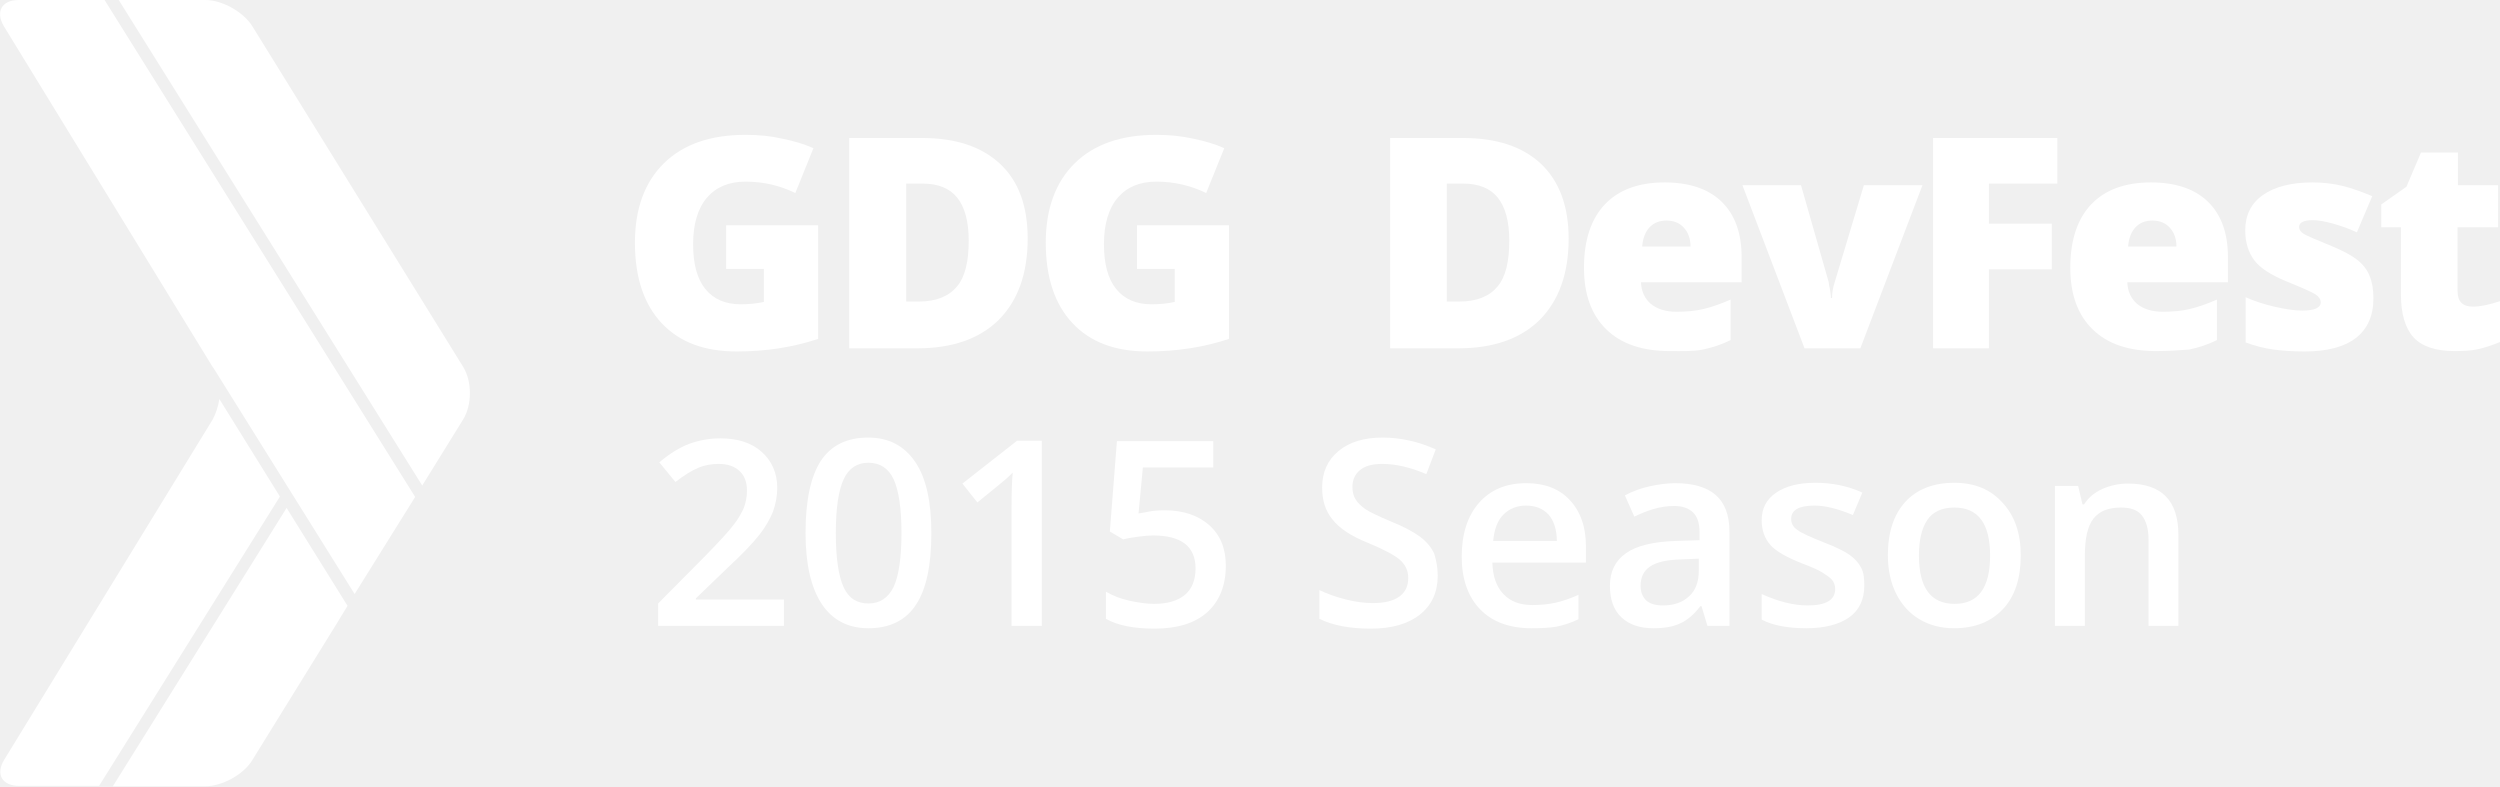
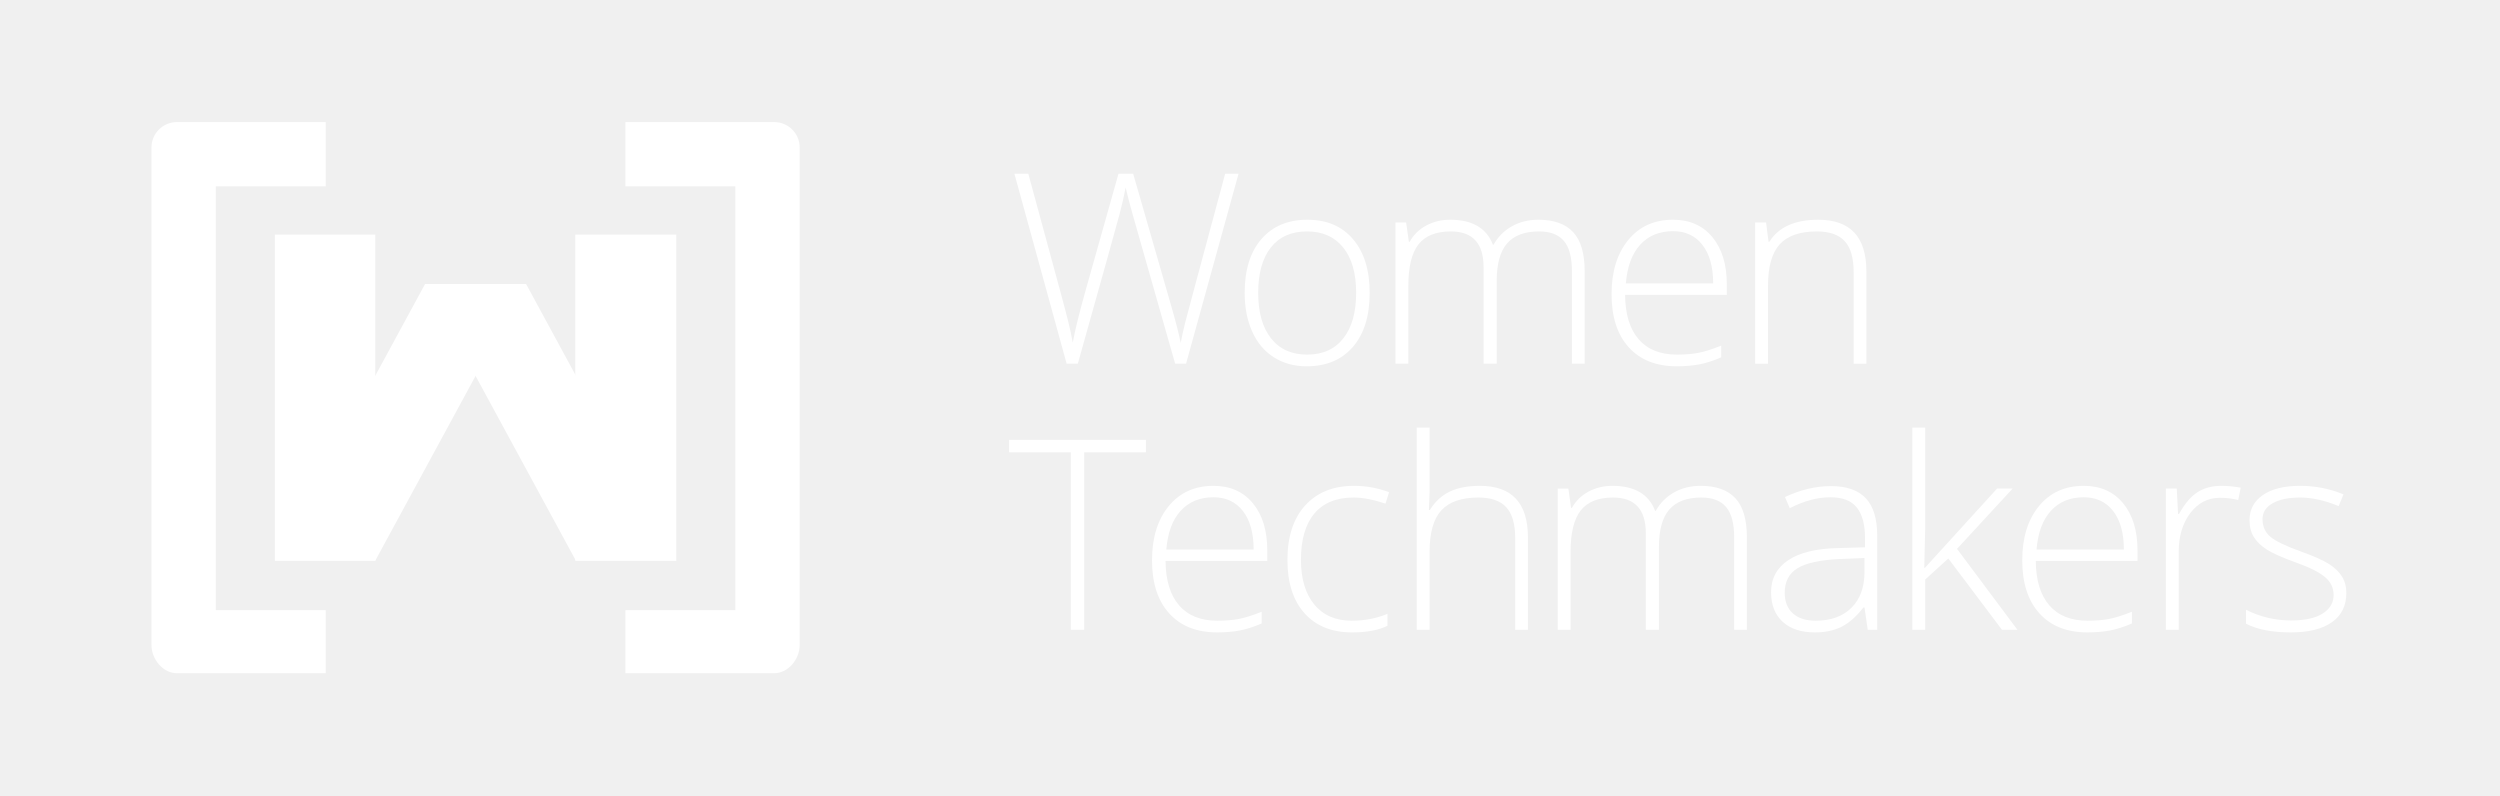
- <svg xmlns="http://www.w3.org/2000/svg" version="1.1" id="Layer_1" x="0px" y="0px" viewBox="-566.7 3726.1 635.9 200" style="enable-background:new -566.7 3726.1 635.9 200;" xml:space="preserve">
-   <style type="text/css">
- 	.st0{fill:#FFFFFF;}
- 	.st1{enable-background:new    ;}
- </style>
-   <g>
-     <path class="st0" d="M-461.1,3852.5l-79-126.4h-21.8c-4.4,0-6,3-3.8,6.7l53,86.5l0.3,0.4l35.9,57.5L-461.1,3852.5z" />
-     <path class="st0" d="M-448.9,3832.8c2.3-3.7,2.3-9.7,0-13.4l-53.6-86.6c-2.3-3.7-7.7-6.7-12-6.7h-22l77.2,123.5L-448.9,3832.8z" />
-     <path class="st0" d="M-493.8,3855.3l-44.2,70.8h23.5c4.3,0,9.8-3,12-6.7l21.4-34.6c0.1-0.1,0.2-0.4,0.6-1l2.2-3.6L-493.8,3855.3z" />
-     <path class="st0" d="M-512.6,3832.8l-53,86.5c-2.3,3.7-0.6,6.7,3.8,6.7h20.3l46-73.6l-15.4-24.8   C-511.2,3829.5-511.8,3831.3-512.6,3832.8z" />
-   </g>
-   <g class="st1">
-     <path class="st0" d="M-381.7,3783.4h23.1v28.9c-6.3,2.1-13.2,3.2-20.7,3.2c-8.3,0-14.6-2.4-19.1-7.2c-4.5-4.8-6.8-11.6-6.8-20.5   c0-8.6,2.5-15.4,7.4-20.2c4.9-4.8,11.8-7.2,20.7-7.2c3.4,0,6.5,0.3,9.5,1c3,0.6,5.6,1.4,7.8,2.4l-4.6,11.4   c-3.9-1.9-8.1-2.9-12.7-2.9c-4.2,0-7.5,1.4-9.8,4.1c-2.3,2.7-3.5,6.7-3.5,11.8c0,5,1,8.8,3.1,11.4c2.1,2.6,5.1,3.9,9,3.9   c2.1,0,4.1-0.2,5.9-0.6v-8.4h-9.6V3783.4z" />
-     <path class="st0" d="M-305.3,3786.8c0,8.9-2.5,15.8-7.4,20.7c-4.9,4.8-11.8,7.2-20.7,7.2h-17.3v-53.5h18.5c8.6,0,15.2,2.2,19.9,6.6   C-307.6,3772.2-305.3,3778.5-305.3,3786.8z M-320.3,3787.3c0-4.9-1-8.5-2.9-10.9c-1.9-2.4-4.9-3.6-8.8-3.6h-4.2v30h3.2   c4.4,0,7.6-1.3,9.7-3.8S-320.3,3792.6-320.3,3787.3z" />
-     <path class="st0" d="M-277.2,3783.4h23.1v28.9c-6.3,2.1-13.2,3.2-20.7,3.2c-8.3,0-14.6-2.4-19.1-7.2c-4.5-4.8-6.8-11.6-6.8-20.5   c0-8.6,2.5-15.4,7.4-20.2c4.9-4.8,11.8-7.2,20.7-7.2c3.4,0,6.5,0.3,9.5,1c3,0.6,5.6,1.4,7.8,2.4l-4.6,11.4   c-3.9-1.9-8.1-2.9-12.7-2.9c-4.2,0-7.5,1.4-9.8,4.1c-2.3,2.7-3.5,6.7-3.5,11.8c0,5,1,8.8,3.1,11.4c2.1,2.6,5.1,3.9,9,3.9   c2.1,0,4.1-0.2,5.9-0.6v-8.4h-9.6V3783.4z" />
-     <path class="st0" d="M-167.7,3786.8c0,8.9-2.5,15.8-7.4,20.7c-4.9,4.8-11.8,7.2-20.7,7.2h-17.3v-53.5h18.5c8.6,0,15.2,2.2,19.9,6.6   C-170.1,3772.2-167.7,3778.5-167.7,3786.8z M-182.8,3787.3c0-4.9-1-8.5-2.9-10.9c-1.9-2.4-4.9-3.6-8.8-3.6h-4.2v30h3.2   c4.4,0,7.6-1.3,9.7-3.8S-182.8,3792.6-182.8,3787.3z" />
-     <path class="st0" d="M-142,3815.4c-6.9,0-12.3-1.8-16.1-5.5c-3.8-3.7-5.7-8.9-5.7-15.7c0-7,1.8-12.4,5.3-16.1   c3.5-3.7,8.6-5.6,15.2-5.6c6.2,0,11.1,1.6,14.5,4.9c3.4,3.3,5.1,8,5.1,14.1v6.4h-25.6c0.1,2.3,0.9,4.1,2.5,5.5c1.6,1.3,3.8,2,6.5,2   c2.5,0,4.8-0.2,6.9-0.7c2.1-0.5,4.4-1.3,6.9-2.4v10.3c-2.2,1.1-4.6,1.9-7,2.4S-138.6,3815.4-142,3815.4z M-142.8,3782.2   c-1.7,0-3.1,0.5-4.2,1.6c-1.1,1.1-1.8,2.7-2,5h12.3c0-2-0.6-3.6-1.7-4.8C-139.5,3782.8-141,3782.2-142.8,3782.2z" />
-     <path class="st0" d="M-107.7,3814.7l-15.8-41.5h14.9l7,24.5c0,0.1,0.1,0.3,0.1,0.6s0.1,0.6,0.2,1s0.1,0.8,0.2,1.3   c0.1,0.5,0.1,0.9,0.1,1.3h0.3c0-1.3,0.2-2.6,0.7-4.1l7.4-24.6h14.9l-15.8,41.5H-107.7z" />
-     <path class="st0" d="M-60.7,3814.7H-75v-53.5h31.6v11.6h-17.4v10.2h16v11.6h-16V3814.7z" />
-     <path class="st0" d="M-18.3,3815.4c-6.9,0-12.3-1.8-16.1-5.5c-3.8-3.7-5.7-8.9-5.7-15.7c0-7,1.8-12.4,5.3-16.1s8.6-5.6,15.2-5.6   c6.2,0,11.1,1.6,14.5,4.9c3.4,3.3,5.1,8,5.1,14.1v6.4h-25.6c0.1,2.3,0.9,4.1,2.5,5.5c1.6,1.3,3.8,2,6.5,2c2.5,0,4.8-0.2,6.9-0.7   c2.1-0.5,4.4-1.3,6.9-2.4v10.3c-2.2,1.1-4.6,1.9-7,2.4C-12.2,3815.2-15,3815.4-18.3,3815.4z M-19.2,3782.2c-1.7,0-3.1,0.5-4.2,1.6   c-1.1,1.1-1.8,2.7-2,5h12.3c0-2-0.6-3.6-1.7-4.8C-15.9,3782.8-17.4,3782.2-19.2,3782.2z" />
-     <path class="st0" d="M37,3802c0,4.4-1.5,7.8-4.5,10.1c-3,2.3-7.4,3.4-13,3.4c-3.1,0-5.8-0.2-8-0.5s-4.6-0.9-7-1.8v-11.5   c2.2,1,4.7,1.8,7.3,2.4c2.6,0.6,5,1,7.1,1c3.1,0,4.7-0.7,4.7-2.1c0-0.7-0.4-1.4-1.3-2c-0.9-0.6-3.4-1.7-7.6-3.4   c-3.8-1.6-6.5-3.3-8-5.3s-2.3-4.5-2.3-7.6c0-3.9,1.5-6.9,4.5-9c3-2.1,7.2-3.2,12.6-3.2c2.7,0,5.3,0.3,7.7,0.9   c2.4,0.6,4.9,1.5,7.5,2.6l-3.9,9.2c-1.9-0.9-3.9-1.6-6-2.2s-3.9-0.9-5.2-0.9c-2.3,0-3.5,0.6-3.5,1.7c0,0.7,0.4,1.3,1.2,1.8   c0.8,0.5,3.2,1.5,7.1,3.1c2.9,1.2,5.1,2.4,6.5,3.5c1.4,1.1,2.5,2.5,3.1,4C36.7,3797.9,37,3799.7,37,3802z" />
-     <path class="st0" d="M62.3,3804.1c1.9,0,4.2-0.5,6.9-1.4v10.4c-1.9,0.8-3.8,1.4-5.5,1.8c-1.7,0.4-3.8,0.5-6.1,0.5   c-4.8,0-8.3-1.2-10.4-3.5s-3.2-6-3.2-10.9v-17.1h-5v-5.8l6.4-4.5l3.7-8.7h9.4v8.3h10.2v10.7H58.4v16.2   C58.4,3802.8,59.7,3804.1,62.3,3804.1z" />
-   </g>
-   <g class="st1">
-     <path class="st0" d="M-367.4,3885.3h-31.9v-5.7l12.1-12.2c3.6-3.7,6-6.3,7.1-7.8c1.2-1.5,2-3,2.6-4.3c0.5-1.4,0.8-2.8,0.8-4.4   c0-2.1-0.6-3.8-1.9-5c-1.3-1.2-3-1.8-5.3-1.8c-1.8,0-3.6,0.3-5.2,1c-1.7,0.7-3.6,1.9-5.8,3.6l-4.1-5c2.6-2.2,5.2-3.8,7.6-4.7   c2.5-0.9,5.1-1.4,7.9-1.4c4.4,0,7.9,1.1,10.5,3.4c2.6,2.3,4,5.4,4,9.2c0,2.1-0.4,4.1-1.1,6.1c-0.8,1.9-1.9,3.9-3.5,5.9   c-1.6,2-4.2,4.8-7.9,8.2l-8.2,7.9v0.3h22.4V3885.3z" />
-     <path class="st0" d="M-329.8,3861.7c0,8.2-1.3,14.3-3.9,18.2c-2.6,4-6.7,6-12.1,6c-5.2,0-9.2-2.1-11.9-6.2s-4.1-10.1-4.1-18   c0-8.3,1.3-14.4,3.9-18.4c2.6-3.9,6.6-5.9,12-5.9c5.3,0,9.2,2.1,12,6.2S-329.8,3853.8-329.8,3861.7z M-354.1,3861.7   c0,6.4,0.7,11,2,13.8s3.4,4.1,6.3,4.1s5-1.4,6.4-4.2c1.3-2.8,2-7.4,2-13.7c0-6.3-0.7-10.9-2-13.7c-1.3-2.8-3.5-4.2-6.4-4.2   s-5,1.4-6.3,4.2S-354.1,3855.3-354.1,3861.7z" />
-     <path class="st0" d="M-301.8,3885.3h-7.6v-30.4c0-3.6,0.1-6.5,0.3-8.6c-0.5,0.5-1.1,1.1-1.8,1.7c-0.7,0.6-3.1,2.6-7.2,5.9l-3.8-4.8   l13.9-10.9h6.3V3885.3z" />
-     <path class="st0" d="M-270.4,3855.9c4.7,0,8.5,1.3,11.3,3.8s4.2,5.9,4.2,10.3c0,5-1.6,9-4.7,11.8c-3.1,2.8-7.6,4.2-13.4,4.2   c-5.3,0-9.4-0.8-12.4-2.5v-6.9c1.7,1,3.7,1.8,6,2.3s4.4,0.8,6.3,0.8c3.4,0,6-0.8,7.8-2.3c1.8-1.5,2.7-3.8,2.7-6.7   c0-5.6-3.6-8.4-10.8-8.4c-1,0-2.3,0.1-3.7,0.3c-1.5,0.2-2.8,0.4-3.9,0.7l-3.4-2l1.8-23h24.5v6.7H-276l-1.1,11.7   c0.8-0.1,1.7-0.3,2.8-0.5C-273.3,3856-271.9,3855.9-270.4,3855.9z" />
-     <path class="st0" d="M-201,3872.5c0,4.2-1.5,7.5-4.5,9.9s-7.2,3.6-12.5,3.6c-5.3,0-9.7-0.8-13.1-2.5v-7.3c2.1,1,4.4,1.8,6.8,2.4   s4.7,0.9,6.8,0.9c3.1,0,5.3-0.6,6.8-1.7s2.2-2.7,2.2-4.7c0-1.8-0.7-3.3-2-4.5c-1.3-1.2-4.1-2.7-8.2-4.4c-4.3-1.7-7.3-3.7-9.1-6   c-1.8-2.2-2.6-4.9-2.6-8.1c0-3.9,1.4-7,4.2-9.3c2.8-2.3,6.5-3.4,11.2-3.4c4.5,0,9,1,13.5,3l-2.4,6.3c-4.2-1.8-7.9-2.6-11.2-2.6   c-2.5,0-4.4,0.5-5.7,1.6c-1.3,1.1-1.9,2.5-1.9,4.3c0,1.2,0.3,2.3,0.8,3.1c0.5,0.9,1.4,1.7,2.5,2.5c1.2,0.8,3.3,1.8,6.4,3.1   c3.5,1.4,6,2.8,7.6,4s2.8,2.7,3.5,4.2C-201.4,3868.5-201,3870.4-201,3872.5z" />
-     <path class="st0" d="M-177.2,3885.9c-5.5,0-9.9-1.6-13-4.8s-4.7-7.7-4.7-13.4c0-5.8,1.5-10.4,4.4-13.7s6.9-5,12-5   c4.7,0,8.4,1.4,11.1,4.3s4.1,6.8,4.1,11.8v4.1h-23.8c0.1,3.5,1,6.1,2.8,8c1.8,1.9,4.2,2.8,7.4,2.8c2.1,0,4.1-0.2,5.9-0.6   c1.8-0.4,3.8-1.1,5.8-2v6.2c-1.8,0.9-3.7,1.5-5.6,1.9C-172.6,3885.8-174.7,3885.9-177.2,3885.9z M-178.5,3854.7   c-2.4,0-4.3,0.8-5.8,2.3s-2.3,3.7-2.6,6.7h16.2c0-2.9-0.8-5.2-2.1-6.7C-174.2,3855.5-176.1,3854.7-178.5,3854.7z" />
-     <path class="st0" d="M-132.4,3885.3l-1.5-5h-0.3c-1.7,2.2-3.4,3.6-5.2,4.4c-1.7,0.8-4,1.2-6.7,1.2c-3.5,0-6.2-0.9-8.2-2.8   s-2.9-4.6-2.9-8c0-3.7,1.4-6.4,4.1-8.3s6.9-2.9,12.5-3.1l6.2-0.2v-1.9c0-2.3-0.5-4-1.6-5.1c-1.1-1.1-2.7-1.7-4.9-1.7   c-1.8,0-3.6,0.3-5.3,0.8s-3.3,1.2-4.8,1.9l-2.4-5.4c1.9-1,4-1.8,6.3-2.3c2.3-0.5,4.5-0.8,6.5-0.8c4.5,0,8,1,10.3,3   c2.3,2,3.5,5.1,3.5,9.3v24H-132.4z M-143.7,3880.1c2.8,0,5-0.8,6.6-2.3c1.7-1.5,2.5-3.7,2.5-6.5v-3.1l-4.6,0.2   c-3.6,0.1-6.2,0.7-7.8,1.8c-1.6,1.1-2.4,2.7-2.4,4.9c0,1.6,0.5,2.8,1.4,3.7C-147,3879.7-145.6,3880.1-143.7,3880.1z" />
-     <path class="st0" d="M-92.5,3875.1c0,3.5-1.3,6.2-3.8,8s-6.2,2.8-10.9,2.8c-4.7,0-8.6-0.7-11.4-2.2v-6.5c4.2,1.9,8.1,2.9,11.7,2.9   c4.7,0,7-1.4,7-4.2c0-0.9-0.3-1.7-0.8-2.3s-1.4-1.2-2.5-1.9s-2.8-1.4-4.9-2.2c-4.1-1.6-6.9-3.2-8.3-4.8s-2.2-3.7-2.2-6.2   c0-3.1,1.2-5.4,3.7-7.1c2.5-1.7,5.8-2.5,10-2.5c4.2,0,8.2,0.8,11.9,2.5l-2.4,5.7c-3.8-1.6-7.1-2.4-9.7-2.4c-4,0-6,1.1-6,3.4   c0,1.1,0.5,2.1,1.6,2.8c1,0.8,3.3,1.8,6.8,3.2c2.9,1.1,5.1,2.2,6.4,3.1s2.3,2,3,3.3S-92.5,3873.4-92.5,3875.1z" />
-     <path class="st0" d="M-52.7,3867.4c0,5.8-1.5,10.4-4.5,13.6s-7.1,4.9-12.5,4.9c-3.3,0-6.3-0.8-8.8-2.3s-4.5-3.7-5.9-6.5   s-2.1-6.1-2.1-9.8c0-5.8,1.5-10.3,4.4-13.5s7.1-4.9,12.5-4.9c5.2,0,9.2,1.7,12.2,5C-54.2,3857.3-52.7,3861.8-52.7,3867.4z    M-78.6,3867.4c0,8.2,3,12.3,9.1,12.3c6,0,9-4.1,9-12.3c0-8.1-3-12.2-9.1-12.2c-3.2,0-5.5,1.1-6.9,3.2   C-77.9,3860.5-78.6,3863.5-78.6,3867.4z" />
-     <path class="st0" d="M-12.6,3885.3h-7.6v-21.9c0-2.8-0.6-4.8-1.7-6.2c-1.1-1.4-2.9-2-5.3-2c-3.2,0-5.5,0.9-7,2.8s-2.2,5.1-2.2,9.5   v17.8H-44v-35.6h5.9l1.1,4.7h0.4c1.1-1.7,2.6-3,4.6-3.9s4.2-1.4,6.6-1.4c8.6,0,12.8,4.4,12.8,13.1V3885.3z" />
+ <svg xmlns="http://www.w3.org/2000/svg" id="svg4225" version="1.1" xml:space="preserve" width="1185.412" height="377.087" viewBox="0 0 1185.412 377.087">
+   <defs id="defs4229" />
+   <g id="g4233" transform="matrix(1.25,0,0,-1.25,0,377.0875)">
+     <path id="path4239" style="fill:#ffffff;fill-opacity:1;fill-rule:nonzero;stroke:none" d="m 449.909,163.707 -4.138,0 -15.826,55.597 c -1.313,4.567 -2.297,8.313 -2.952,11.238 -0.528,-2.859 -1.279,-6.146 -2.244,-9.858 -0.97,-3.713 -6.269,-22.705 -15.898,-56.977 l -4.241,0 -19.814,72.059 5.275,0 12.622,-46.43 c 0.49,-1.871 0.953,-3.606 1.378,-5.2 0.425,-1.593 0.814,-3.088 1.159,-4.485 0.343,-1.395 0.658,-2.743 0.936,-4.044 0.283,-1.296 0.535,-2.602 0.763,-3.918 0.79,4.469 2.467,11.255 5.028,20.359 l 12.319,43.717 5.573,0 14.441,-50.176 c 1.675,-5.784 2.878,-10.448 3.598,-13.996 0.425,2.363 0.977,4.88 1.651,7.539 0.674,2.661 5.741,21.539 15.206,56.632 l 5.076,0 -19.913,-72.059" />
+     <path id="path4241" style="fill:#ffffff;fill-opacity:1;fill-rule:nonzero;stroke:none" d="m 477.271,190.569 c 0,-7.362 1.62,-13.104 4.855,-17.226 3.238,-4.126 7.814,-6.186 13.726,-6.186 5.914,0 10.49,2.06 13.728,6.186 3.235,4.121 4.85,9.863 4.85,17.226 0,7.391 -1.63,13.127 -4.898,17.202 -3.274,4.074 -7.862,6.112 -13.776,6.112 -5.918,0 -10.476,-2.03 -13.68,-6.088 -3.204,-4.06 -4.805,-9.802 -4.805,-17.226 z m 42.288,0 c 0,-8.742 -2.117,-15.568 -6.355,-20.481 -4.241,-4.912 -10.087,-7.367 -17.549,-7.367 -4.697,0 -8.842,1.133 -12.418,3.4 -3.586,2.268 -6.331,5.521 -8.234,9.759 -1.906,4.236 -2.858,9.133 -2.858,14.688 0,8.739 2.117,15.548 6.358,20.429 4.241,4.88 10.054,7.321 17.448,7.321 7.358,0 13.138,-2.474 17.328,-7.418 4.19,-4.947 6.281,-11.724 6.281,-20.332" />
+     <path id="path4243" style="fill:#ffffff;fill-opacity:1;fill-rule:nonzero;stroke:none" d="m 596.285,163.707 0,35.142 c 0,5.224 -1.022,9.036 -3.055,11.435 -2.04,2.4 -5.16,3.599 -9.367,3.599 -5.489,0 -9.547,-1.512 -12.173,-4.536 -2.63,-3.023 -3.943,-7.772 -3.943,-14.243 l 0,-31.397 -4.98,0 0,36.621 c 0,9.037 -4.14,13.555 -12.422,13.555 -5.616,0 -9.706,-1.637 -12.269,-4.906 -2.566,-3.27 -3.847,-8.5 -3.847,-15.697 l 0,-29.573 -4.877,0 0,53.576 4.039,0 1.039,-7.344 0.293,0 c 1.481,2.662 3.578,4.723 6.307,6.186 2.726,1.461 5.736,2.195 9.019,2.195 8.446,0 13.87,-3.172 16.267,-9.515 l 0.197,0 c 1.742,3.055 4.082,5.406 7.025,7.05 2.942,1.641 6.283,2.465 10.03,2.465 5.846,0 10.238,-1.564 13.159,-4.684 2.923,-3.123 4.39,-8.083 4.39,-14.884 l 0,-35.045 -4.831,0" />
+     <path id="path4245" style="fill:#ffffff;fill-opacity:1;fill-rule:nonzero;stroke:none" d="m 634.632,213.981 c -5.16,0 -9.3,-1.7 -12.422,-5.102 -3.12,-3.4 -4.946,-8.305 -5.47,-14.713 l 33.12,0 c 0,6.211 -1.344,11.066 -4.039,14.565 -2.695,3.5 -6.427,5.25 -11.189,5.25 z m 1.428,-51.259 c -7.79,0 -13.858,2.397 -18.209,7.196 -4.356,4.796 -6.533,11.516 -6.533,20.158 0,8.544 2.105,15.385 6.31,20.529 4.202,5.14 9.871,7.714 17.004,7.714 6.305,0 11.285,-2.203 14.933,-6.606 3.646,-4.404 5.472,-10.384 5.472,-17.941 l 0,-3.943 -38.592,0 c 0.065,-7.358 1.781,-12.979 5.15,-16.854 3.365,-3.879 8.186,-5.816 14.465,-5.816 3.055,0 5.743,0.212 8.059,0.64 2.316,0.426 5.251,1.347 8.798,2.76 l 0,-4.436 c -3.024,-1.315 -5.818,-2.211 -8.378,-2.685 -2.566,-0.477 -5.39,-0.715 -8.479,-0.715" />
+     <path id="path4247" style="fill:#ffffff;fill-opacity:1;fill-rule:nonzero;stroke:none" d="m 703.145,163.707 0,34.748 c 0,5.388 -1.13,9.306 -3.401,11.754 -2.268,2.448 -5.784,3.673 -10.546,3.673 -6.408,0 -11.1,-1.62 -14.074,-4.857 -2.971,-3.236 -4.459,-8.485 -4.459,-15.746 l 0,-29.573 -4.877,0 0,53.576 4.135,0 0.941,-7.344 0.295,0 c 3.48,5.586 9.674,8.38 18.578,8.38 12.158,0 18.238,-6.523 18.238,-19.567 l 0,-35.045 -4.831,0" />
+     <path id="path4249" style="fill:#ffffff;fill-opacity:1;fill-rule:nonzero;stroke:none" d="m 411.271,62.765 -5.076,0 0,67.328 -23.417,0 0,4.731 51.902,0 0,-4.731 -23.41,0 0,-67.328" />
+     <path id="path4251" style="fill:#ffffff;fill-opacity:1;fill-rule:nonzero;stroke:none" d="m 460.315,113.038 c -5.158,0 -9.3,-1.699 -12.422,-5.101 -3.122,-3.401 -4.946,-8.306 -5.47,-14.713 l 33.12,0 c 0,6.211 -1.346,11.065 -4.042,14.564 -2.695,3.5 -6.425,5.25 -11.186,5.25 z m 1.43,-51.259 c -7.79,0 -13.862,2.397 -18.211,7.196 -4.356,4.795 -6.535,11.515 -6.535,20.159 0,8.543 2.105,15.386 6.312,20.528 4.202,5.141 9.871,7.714 17.004,7.714 6.307,0 11.285,-2.203 14.933,-6.606 3.646,-4.404 5.472,-10.385 5.472,-17.94 l 0,-3.944 -38.592,0 c 0.062,-7.36 1.781,-12.981 5.15,-16.856 3.365,-3.879 8.186,-5.815 14.467,-5.815 3.053,0 5.741,0.213 8.054,0.64 2.318,0.426 5.254,1.348 8.801,2.761 l 0,-4.436 c -3.024,-1.315 -5.818,-2.21 -8.378,-2.686 -2.566,-0.475 -5.39,-0.714 -8.477,-0.714" />
+     <path id="path4253" style="fill:#ffffff;fill-opacity:1;fill-rule:nonzero;stroke:none" d="m 512.863,61.779 c -7.663,0 -13.658,2.414 -17.995,7.245 -4.337,4.831 -6.504,11.567 -6.504,20.207 0,8.873 2.251,15.782 6.754,20.728 4.498,4.944 10.661,7.417 18.482,7.417 4.632,0 9.067,-0.807 13.308,-2.416 l -1.334,-4.339 c -4.632,1.545 -8.659,2.318 -12.074,2.318 -6.569,0 -11.549,-2.03 -14.933,-6.087 -3.384,-4.06 -5.076,-9.899 -5.076,-17.523 0,-7.227 1.692,-12.89 5.076,-16.98 3.384,-4.091 8.114,-6.135 14.191,-6.135 4.867,0 9.386,0.869 13.558,2.611 l 0,-4.535 c -3.418,-1.676 -7.903,-2.513 -13.452,-2.513" />
+     <path id="path4255" style="fill:#ffffff;fill-opacity:1;fill-rule:nonzero;stroke:none" d="m 574.764,62.765 0,34.749 c 0,5.388 -1.133,9.306 -3.398,11.754 -2.27,2.448 -5.782,3.672 -10.55,3.672 -6.406,0 -11.095,-1.621 -14.071,-4.856 -2.974,-3.235 -4.454,-8.485 -4.454,-15.746 l 0,-29.573 -4.884,0 0,76.691 4.884,0 0,-24.396 -0.252,-6.85 0.346,0 c 2.002,3.22 4.534,5.553 7.591,6.996 3.055,1.448 6.852,2.171 11.388,2.171 12.154,0 18.233,-6.523 18.233,-19.566 l 0,-35.046 -4.831,0" />
+     <path id="path4257" style="fill:#ffffff;fill-opacity:1;fill-rule:nonzero;stroke:none" d="m 657.821,62.765 0,35.142 c 0,5.224 -1.015,9.035 -3.055,11.435 -2.035,2.399 -5.16,3.599 -9.36,3.599 -5.489,0 -9.547,-1.511 -12.178,-4.536 -2.628,-3.024 -3.943,-7.77 -3.943,-14.244 l 0,-31.397 -4.975,0 0,36.621 c 0,9.036 -4.142,13.554 -12.422,13.554 -5.621,0 -9.71,-1.636 -12.276,-4.905 -2.561,-3.271 -3.84,-8.501 -3.84,-15.697 l 0,-29.573 -4.882,0 0,53.576 4.042,0 1.034,-7.344 0.295,0 c 1.481,2.662 3.583,4.723 6.31,6.188 2.729,1.46 5.734,2.193 9.019,2.193 8.448,0 13.867,-3.172 16.265,-9.515 l 0.199,0 c 1.738,3.056 4.08,5.407 7.025,7.051 2.938,1.641 6.278,2.464 10.03,2.464 5.849,0 10.236,-1.563 13.157,-4.684 2.926,-3.123 4.387,-8.083 4.387,-14.883 l 0,-35.046 -4.831,0" />
+     <path id="path4259" style="fill:#ffffff;fill-opacity:1;fill-rule:nonzero;stroke:none" d="m 688.783,66.216 c 5.717,0 10.226,1.634 13.526,4.902 3.3,3.271 4.954,7.814 4.954,13.629 l 0,5.274 -9.365,-0.395 c -7.526,-0.363 -12.888,-1.536 -16.092,-3.525 -3.204,-1.988 -4.805,-5.085 -4.805,-9.29 0,-3.353 1.03,-5.958 3.079,-7.813 2.052,-1.856 4.954,-2.784 8.702,-2.784 z m 19.711,-3.451 -1.231,8.479 -0.394,0 c -2.698,-3.452 -5.462,-5.892 -8.304,-7.32 -2.844,-1.43 -6.206,-2.144 -10.078,-2.144 -5.263,0 -9.355,1.345 -12.276,4.041 -2.926,2.694 -4.387,6.424 -4.387,11.188 0,5.226 2.177,9.283 6.533,12.175 4.351,2.891 10.651,4.419 18.902,4.583 l 10.2,0.296 0,3.547 c 0,5.093 -1.037,8.939 -3.103,11.535 -2.071,2.595 -5.407,3.893 -10.008,3.893 -4.961,0 -10.102,-1.38 -15.43,-4.14 L 677.1,113.138 c 5.88,2.758 11.695,4.138 17.448,4.138 5.88,0 10.277,-1.527 13.186,-4.583 2.906,-3.055 4.358,-7.819 4.358,-14.294 l 0,-35.634 -3.598,0" />
+     <path id="path4261" style="fill:#ffffff;fill-opacity:1;fill-rule:nonzero;stroke:none" d="m 730.186,86.275 27.358,30.066 5.911,0 -21.096,-22.87 22.922,-30.706 -5.868,0 -20.357,27.058 -8.772,-7.984 0,-19.074 -4.877,0 0,76.691 4.877,0 0,-38.445 -0.348,-14.736 0.25,0" />
+     <path id="path4263" style="fill:#ffffff;fill-opacity:1;fill-rule:nonzero;stroke:none" d="m 790.421,113.038 c -5.16,0 -9.298,-1.699 -12.418,-5.101 -3.122,-3.401 -4.949,-8.306 -5.474,-14.713 l 33.125,0 c 0,6.211 -1.351,11.065 -4.044,14.564 -2.693,3.5 -6.425,5.25 -11.189,5.25 z m 1.428,-51.259 c -7.786,0 -13.855,2.397 -18.209,7.196 -4.356,4.795 -6.535,11.515 -6.535,20.159 0,8.543 2.105,15.386 6.312,20.528 4.207,5.141 9.874,7.714 17.004,7.714 6.31,0 11.287,-2.203 14.938,-6.606 3.646,-4.404 5.47,-10.385 5.47,-17.94 l 0,-3.944 -38.594,0 c 0.062,-7.36 1.783,-12.981 5.15,-16.856 3.367,-3.879 8.191,-5.815 14.465,-5.815 3.058,0 5.746,0.213 8.062,0.64 2.316,0.426 5.249,1.348 8.798,2.761 l 0,-4.436 c -3.024,-1.315 -5.815,-2.21 -8.381,-2.686 -2.563,-0.475 -5.393,-0.714 -8.479,-0.714" />
+     <path id="path4265" style="fill:#ffffff;fill-opacity:1;fill-rule:nonzero;stroke:none" d="m 842.671,117.377 c 2.268,0 4.699,-0.231 7.294,-0.691 l -0.934,-4.683 c -2.239,0.559 -4.555,0.839 -6.953,0.839 -4.567,0 -8.314,-1.941 -11.242,-5.817 -2.918,-3.879 -4.38,-8.774 -4.38,-14.687 l 0,-29.573 -4.882,0 0,53.576 4.142,0 0.492,-9.659 0.343,0 c 2.201,3.94 4.55,6.71 7.051,8.304 2.496,1.593 5.52,2.391 9.067,2.391" />
+     <path id="path4267" style="fill:#ffffff;fill-opacity:1;fill-rule:nonzero;stroke:none" d="m 890.038,76.712 c 0,-4.796 -1.824,-8.485 -5.47,-11.066 -3.648,-2.579 -8.82,-3.866 -15.526,-3.866 -7.164,0 -12.847,1.101 -17.054,3.302 l 0,5.274 c 5.386,-2.694 11.074,-4.042 17.054,-4.042 5.29,0 9.307,0.877 12.048,2.637 2.748,1.757 4.121,4.099 4.121,7.025 0,2.693 -1.094,4.961 -3.276,6.8 -2.189,1.84 -5.782,3.649 -10.774,5.423 -5.359,1.938 -9.115,3.604 -11.285,5.002 -2.167,1.397 -3.804,2.974 -4.906,4.734 -1.099,1.755 -1.651,3.901 -1.651,6.43 0,4.01 1.685,7.178 5.05,9.514 3.372,2.332 8.076,3.5 14.124,3.5 5.782,0 11.27,-1.084 16.462,-3.255 l -1.826,-4.435 c -5.254,2.169 -10.133,3.254 -14.635,3.254 -4.37,0 -7.836,-0.723 -10.404,-2.169 -2.558,-1.446 -3.84,-3.45 -3.84,-6.013 0,-2.792 0.994,-5.028 2.981,-6.703 1.99,-1.676 5.873,-3.549 11.654,-5.62 4.831,-1.742 8.35,-3.31 10.55,-4.706 2.201,-1.396 3.854,-2.982 4.951,-4.758 1.102,-1.773 1.651,-3.861 1.651,-6.26" />
+     <path id="path4269" style="fill:#ffffff;fill-opacity:1;fill-rule:nonzero;stroke:none" d="m 104.266,89 38.089,0 0,123.672 -38.089,0 0,-123.672 z" />
+     <path id="path4271" style="fill:#ffffff;fill-opacity:1;fill-rule:nonzero;stroke:none" d="m 218.22,89 38.316,0 0,123.672 -38.316,0 0,-123.672 z" />
+     <path id="path4273" style="fill:#ffffff;fill-opacity:1;fill-rule:nonzero;stroke:none" d="m 218.446,89 38.09,0 -56.97,104.934 -38.099,0 56.979,-104.934" />
+     <path id="path4275" style="fill:#ffffff;fill-opacity:1;fill-rule:nonzero;stroke:none" d="m 142.355,89 -38.089,0 56.975,104.934 38.09,0 L 142.355,89" />
+     <path id="path4277" style="fill:#ffffff;fill-opacity:1;fill-rule:nonzero;stroke:none" d="m 81.863,70.236 0,160.759 41.691,0 0,24.365 -56.48,0 c -5.284,0 -9.611,-4.325 -9.611,-9.614 l 0,-188.811 c 0,-5.289 4.327,-10.629 9.611,-10.629 l 56.48,0 0,23.931 -41.691,0" />
+     <path id="path4279" style="fill:#ffffff;fill-opacity:1;fill-rule:nonzero;stroke:none" d="m 278.935,70.236 0,160.759 -41.691,0 0,24.365 56.48,0 c 5.285,0 9.617,-4.325 9.617,-9.614 l 0,-188.811 c 0,-5.289 -4.332,-10.629 -9.617,-10.629 l -56.48,0 0,23.931 41.691,0" />
  </g>
</svg>
